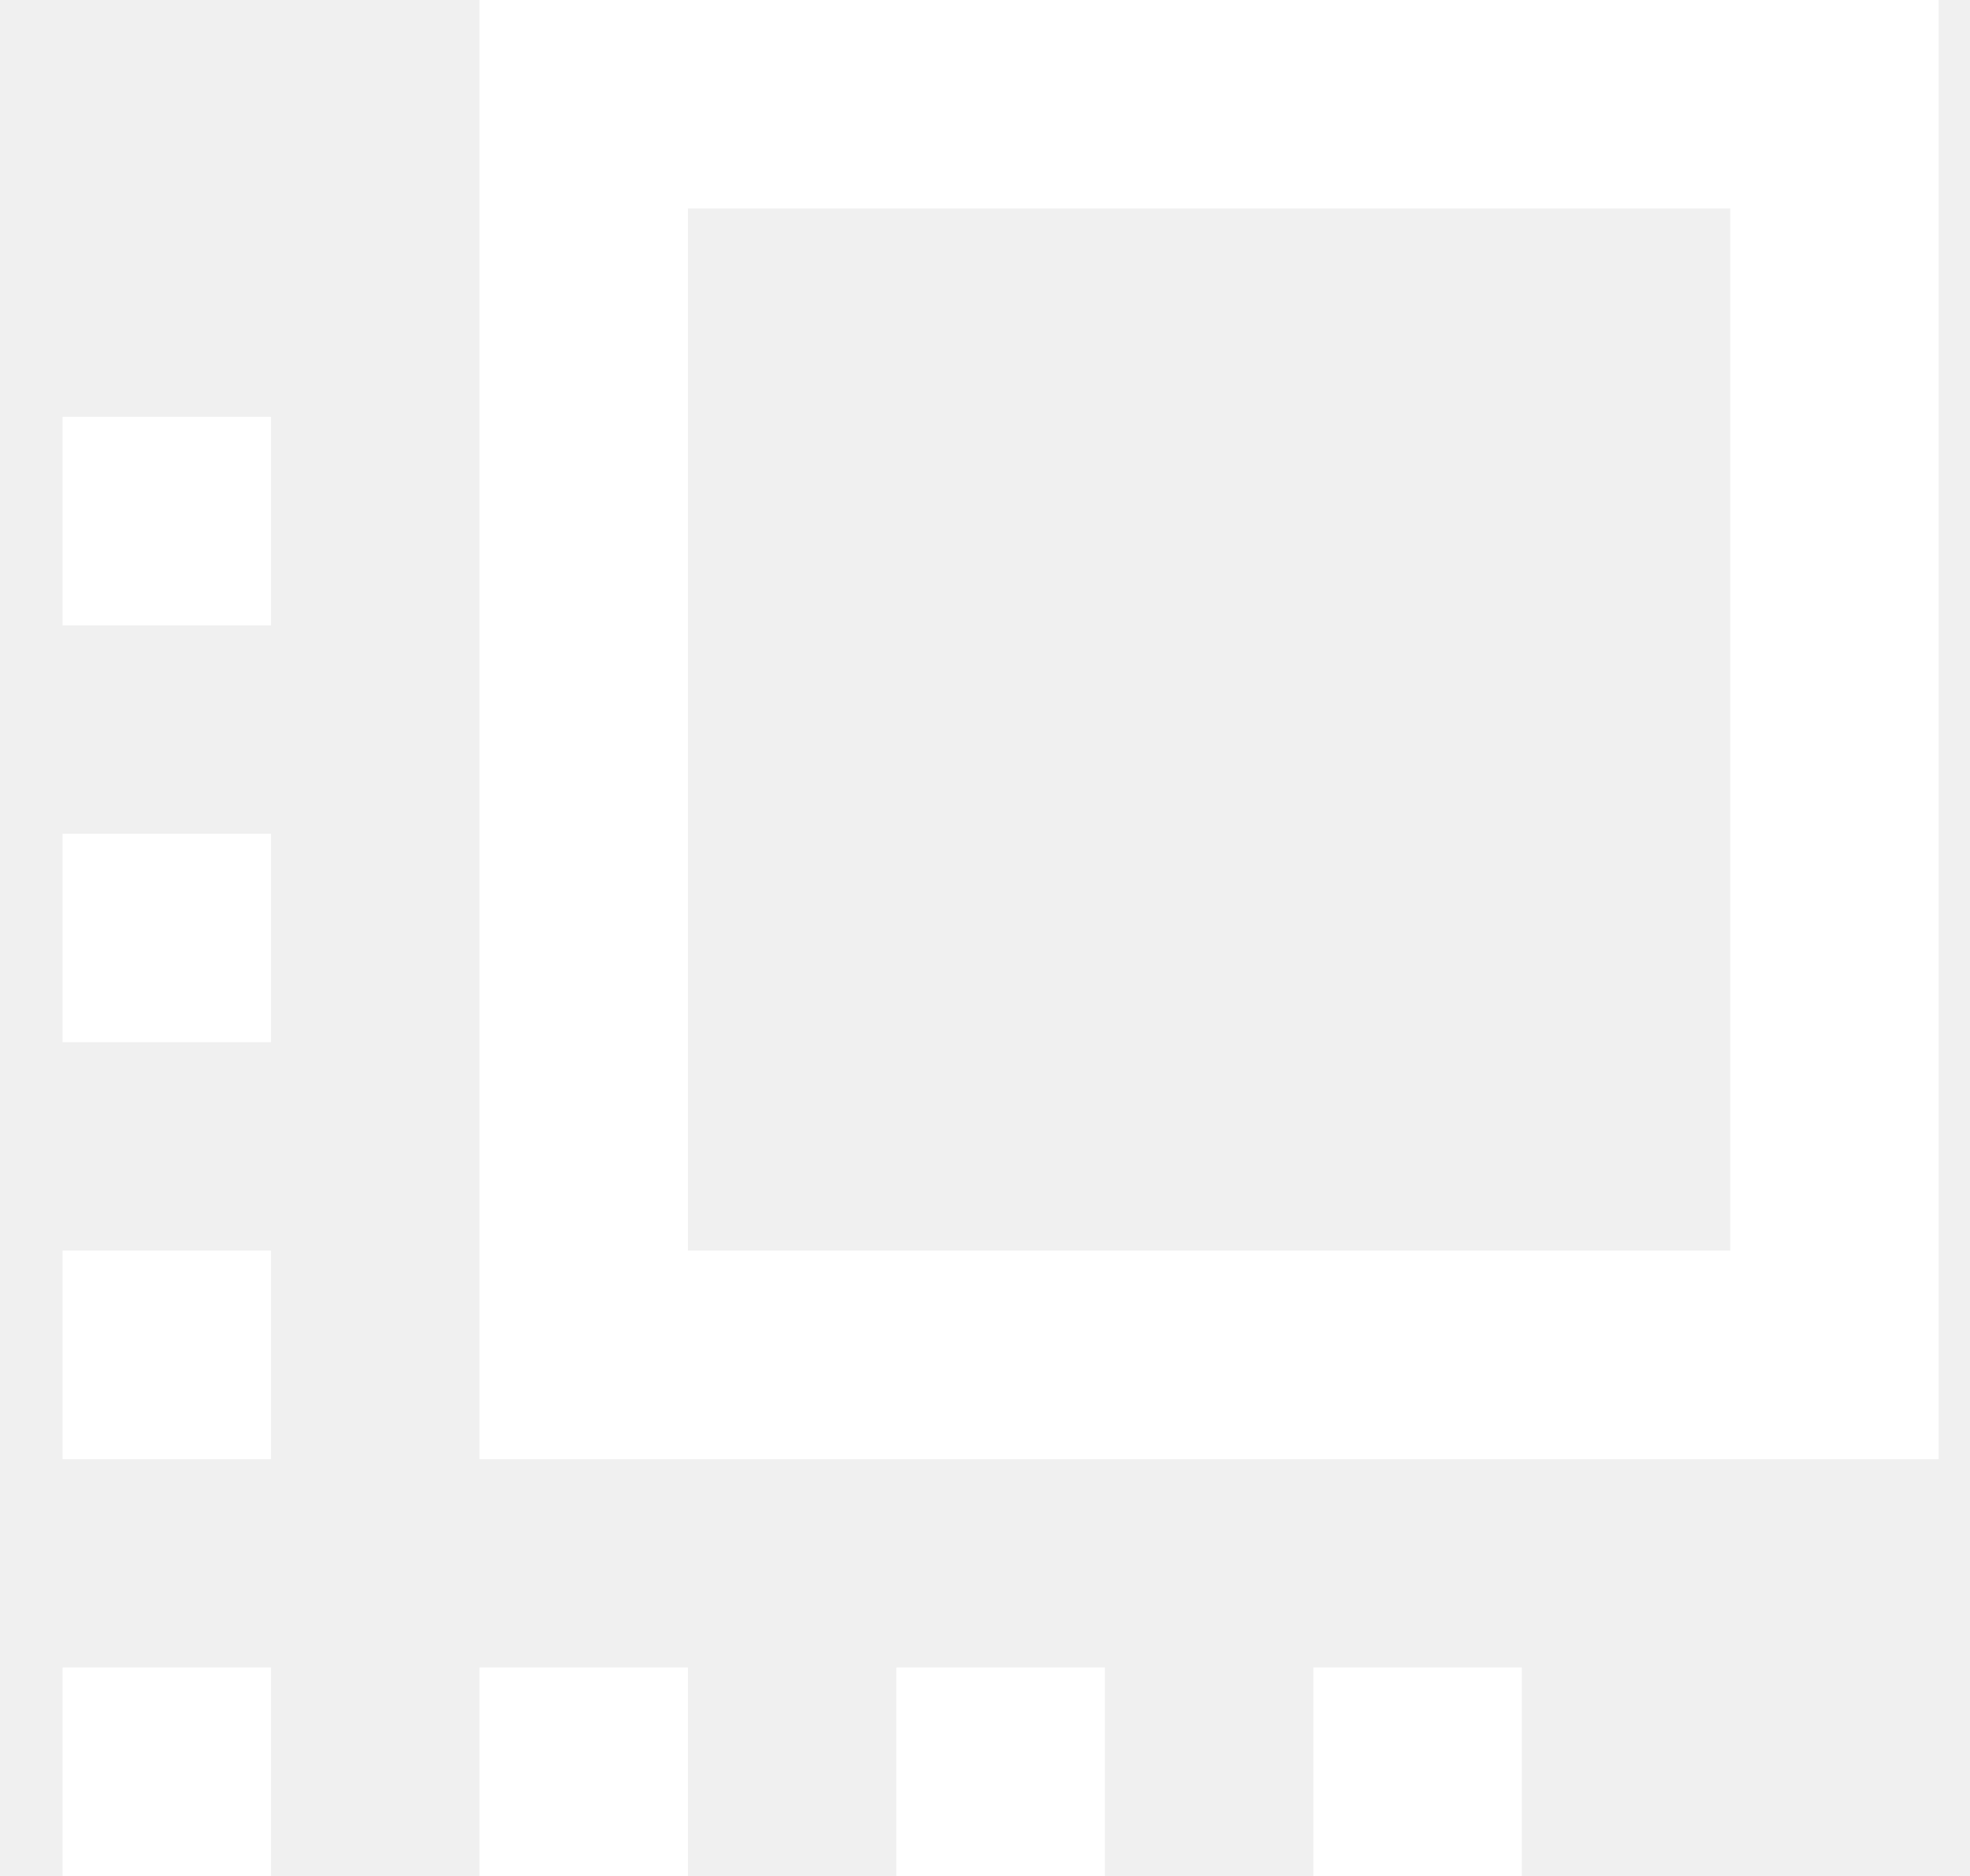
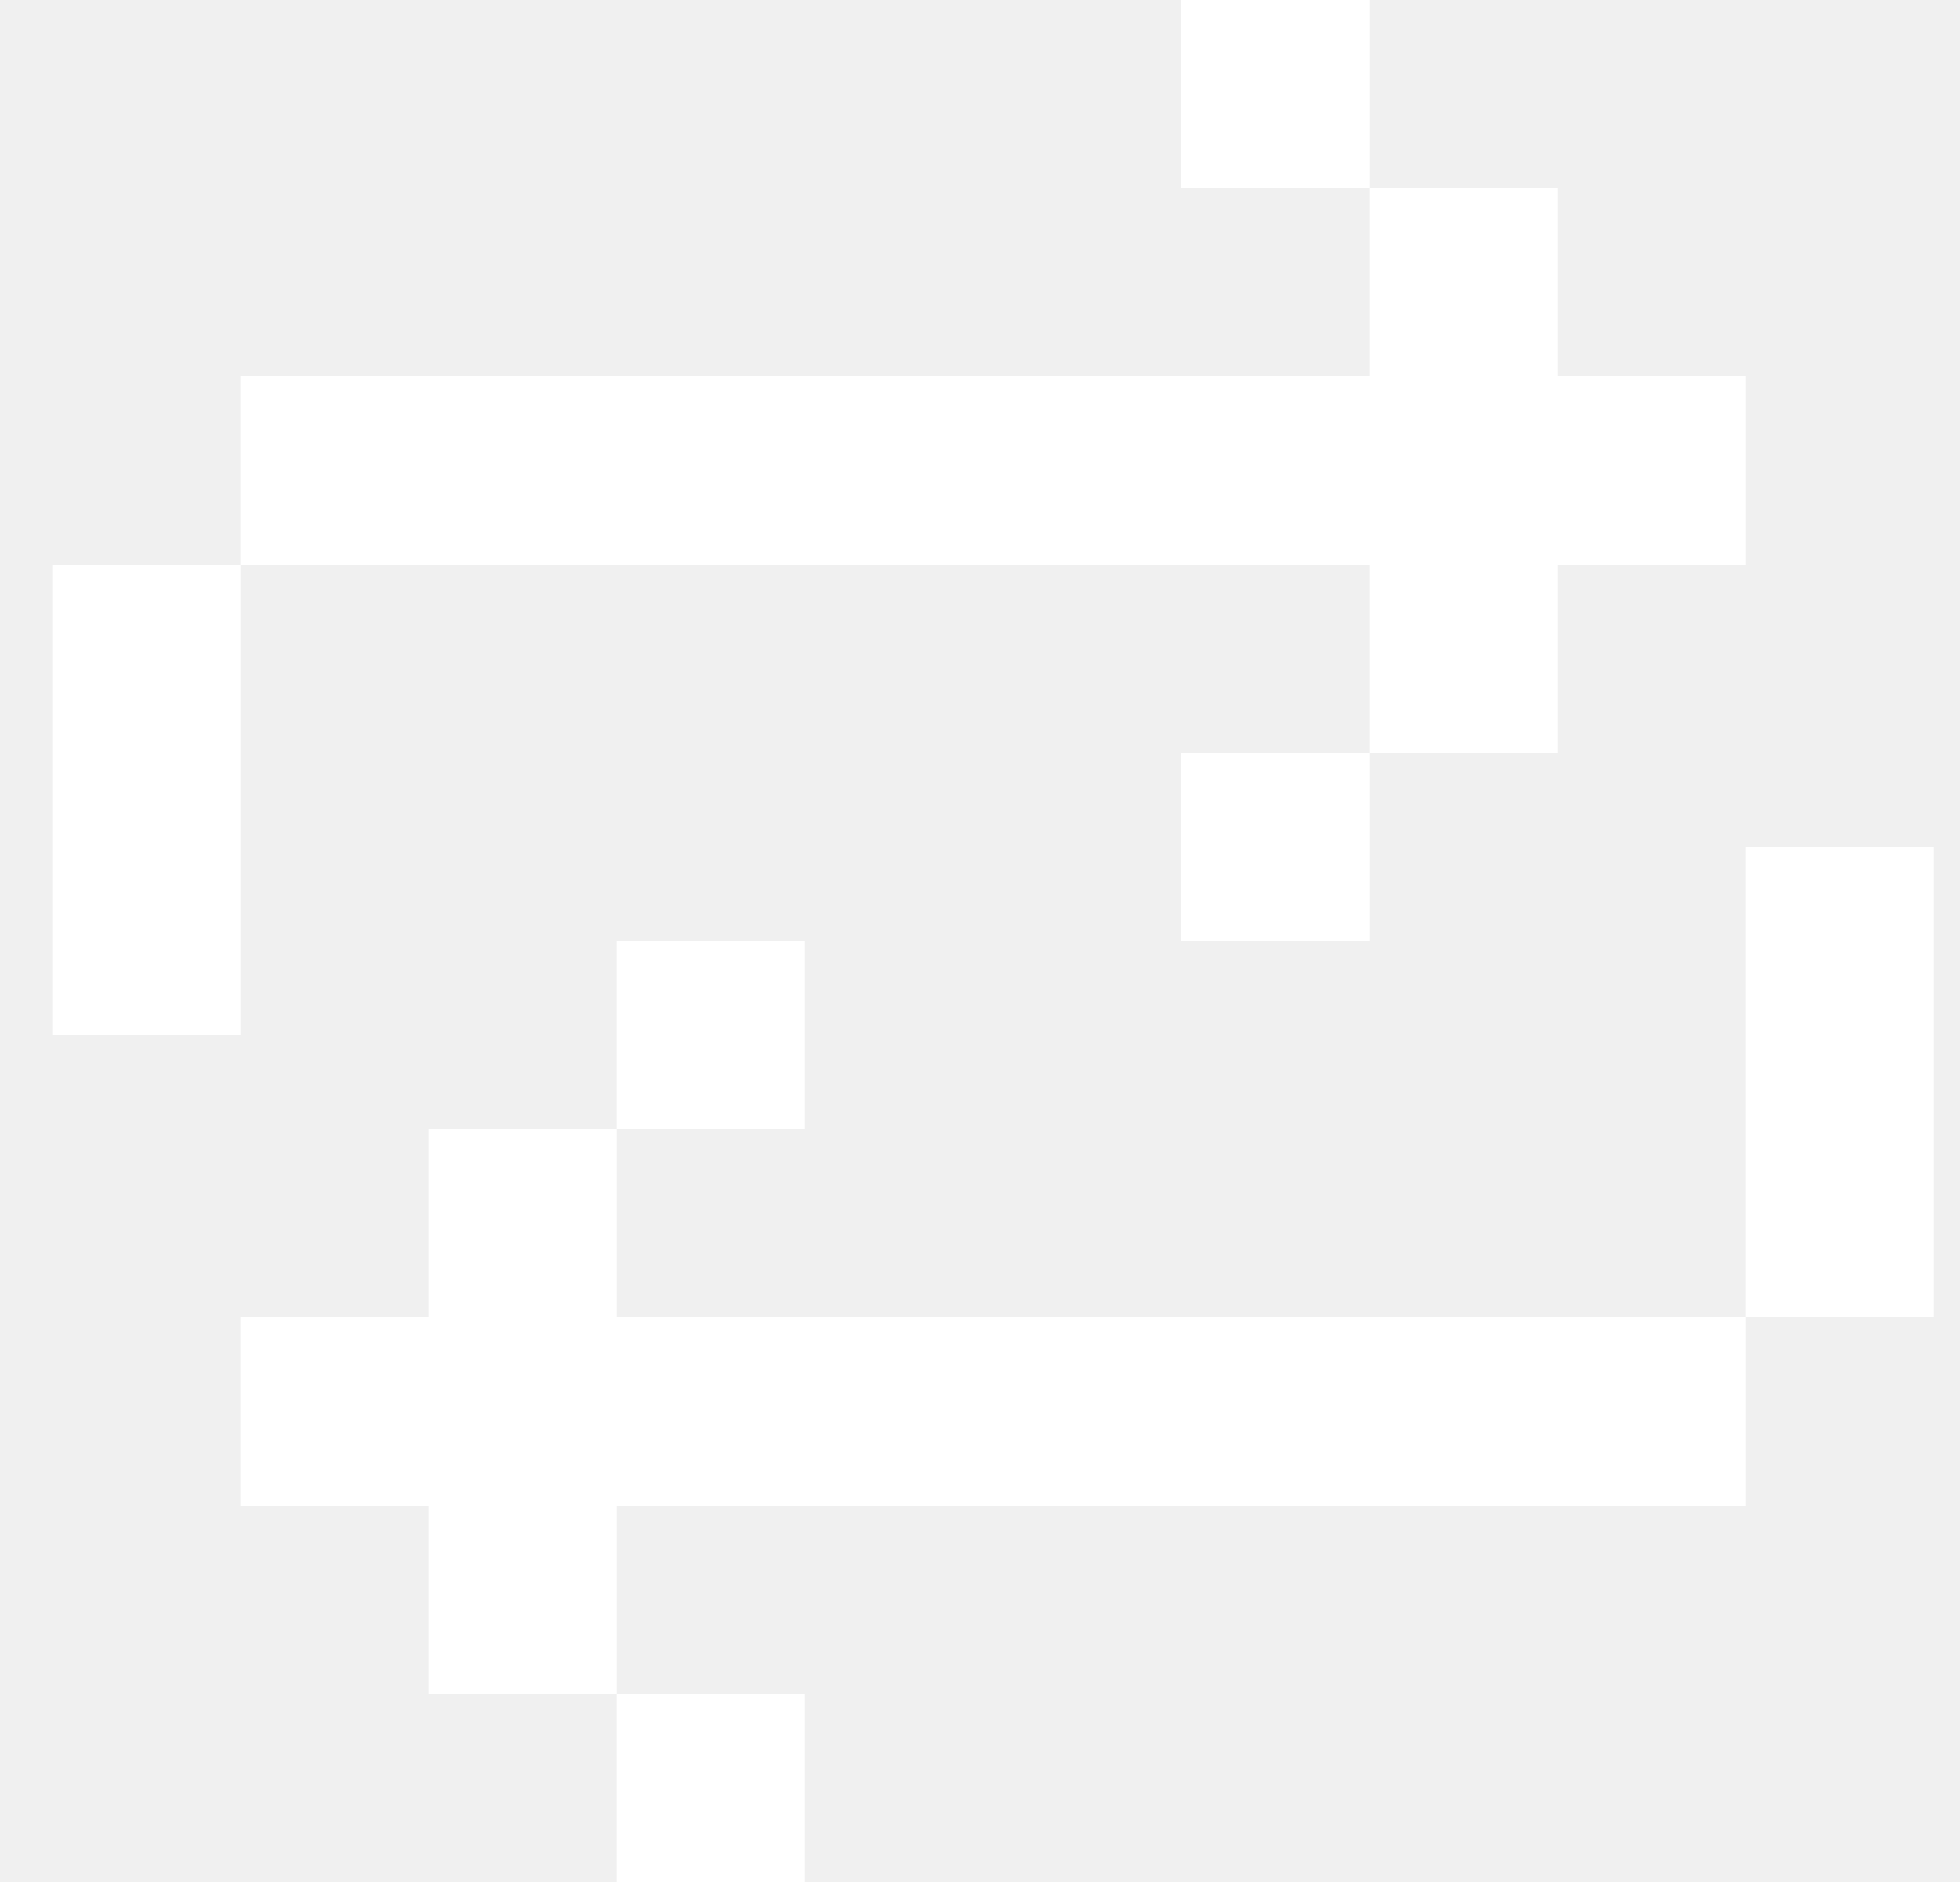
- <svg xmlns="http://www.w3.org/2000/svg" width="21" height="20" viewBox="0 0 21 20" fill="none">
-   <path d="M20.666 0H5.111V15.556H20.666V0ZM18.444 13.333H7.333V2.222H18.444V13.333ZM2.889 4.444H0.667V6.667H2.889V4.444ZM0.667 8.889H2.889V11.111H0.667V8.889ZM2.889 13.333H0.667V15.556H2.889V13.333ZM0.667 17.778H2.889V20H0.667V17.778ZM7.333 17.778H5.111V20H7.333V17.778ZM9.555 17.778H11.778V20H9.555V17.778ZM16.222 17.778H14V20H16.222V17.778Z" fill="white" />
+ <svg xmlns="http://www.w3.org/2000/svg" width="25" height="24" viewBox="0 0 25 24" fill="none">
+   <path d="M17.467 0H15.067V2.4H17.467V4.8H3.067V7.2H0.667V13.2H3.067V7.2H17.467V9.6H15.067V12H17.467V9.6H19.867V7.2H22.267V4.8H19.867V2.4H17.467V0ZM5.467 21.6H7.867V24H10.267V21.6H7.867V19.2H22.267V16.8H24.667V10.8H22.267V16.8H7.867V14.4H10.267V12H7.867V14.4H5.467V16.8H3.067V19.2H5.467V21.6Z" fill="white" />
</svg>
